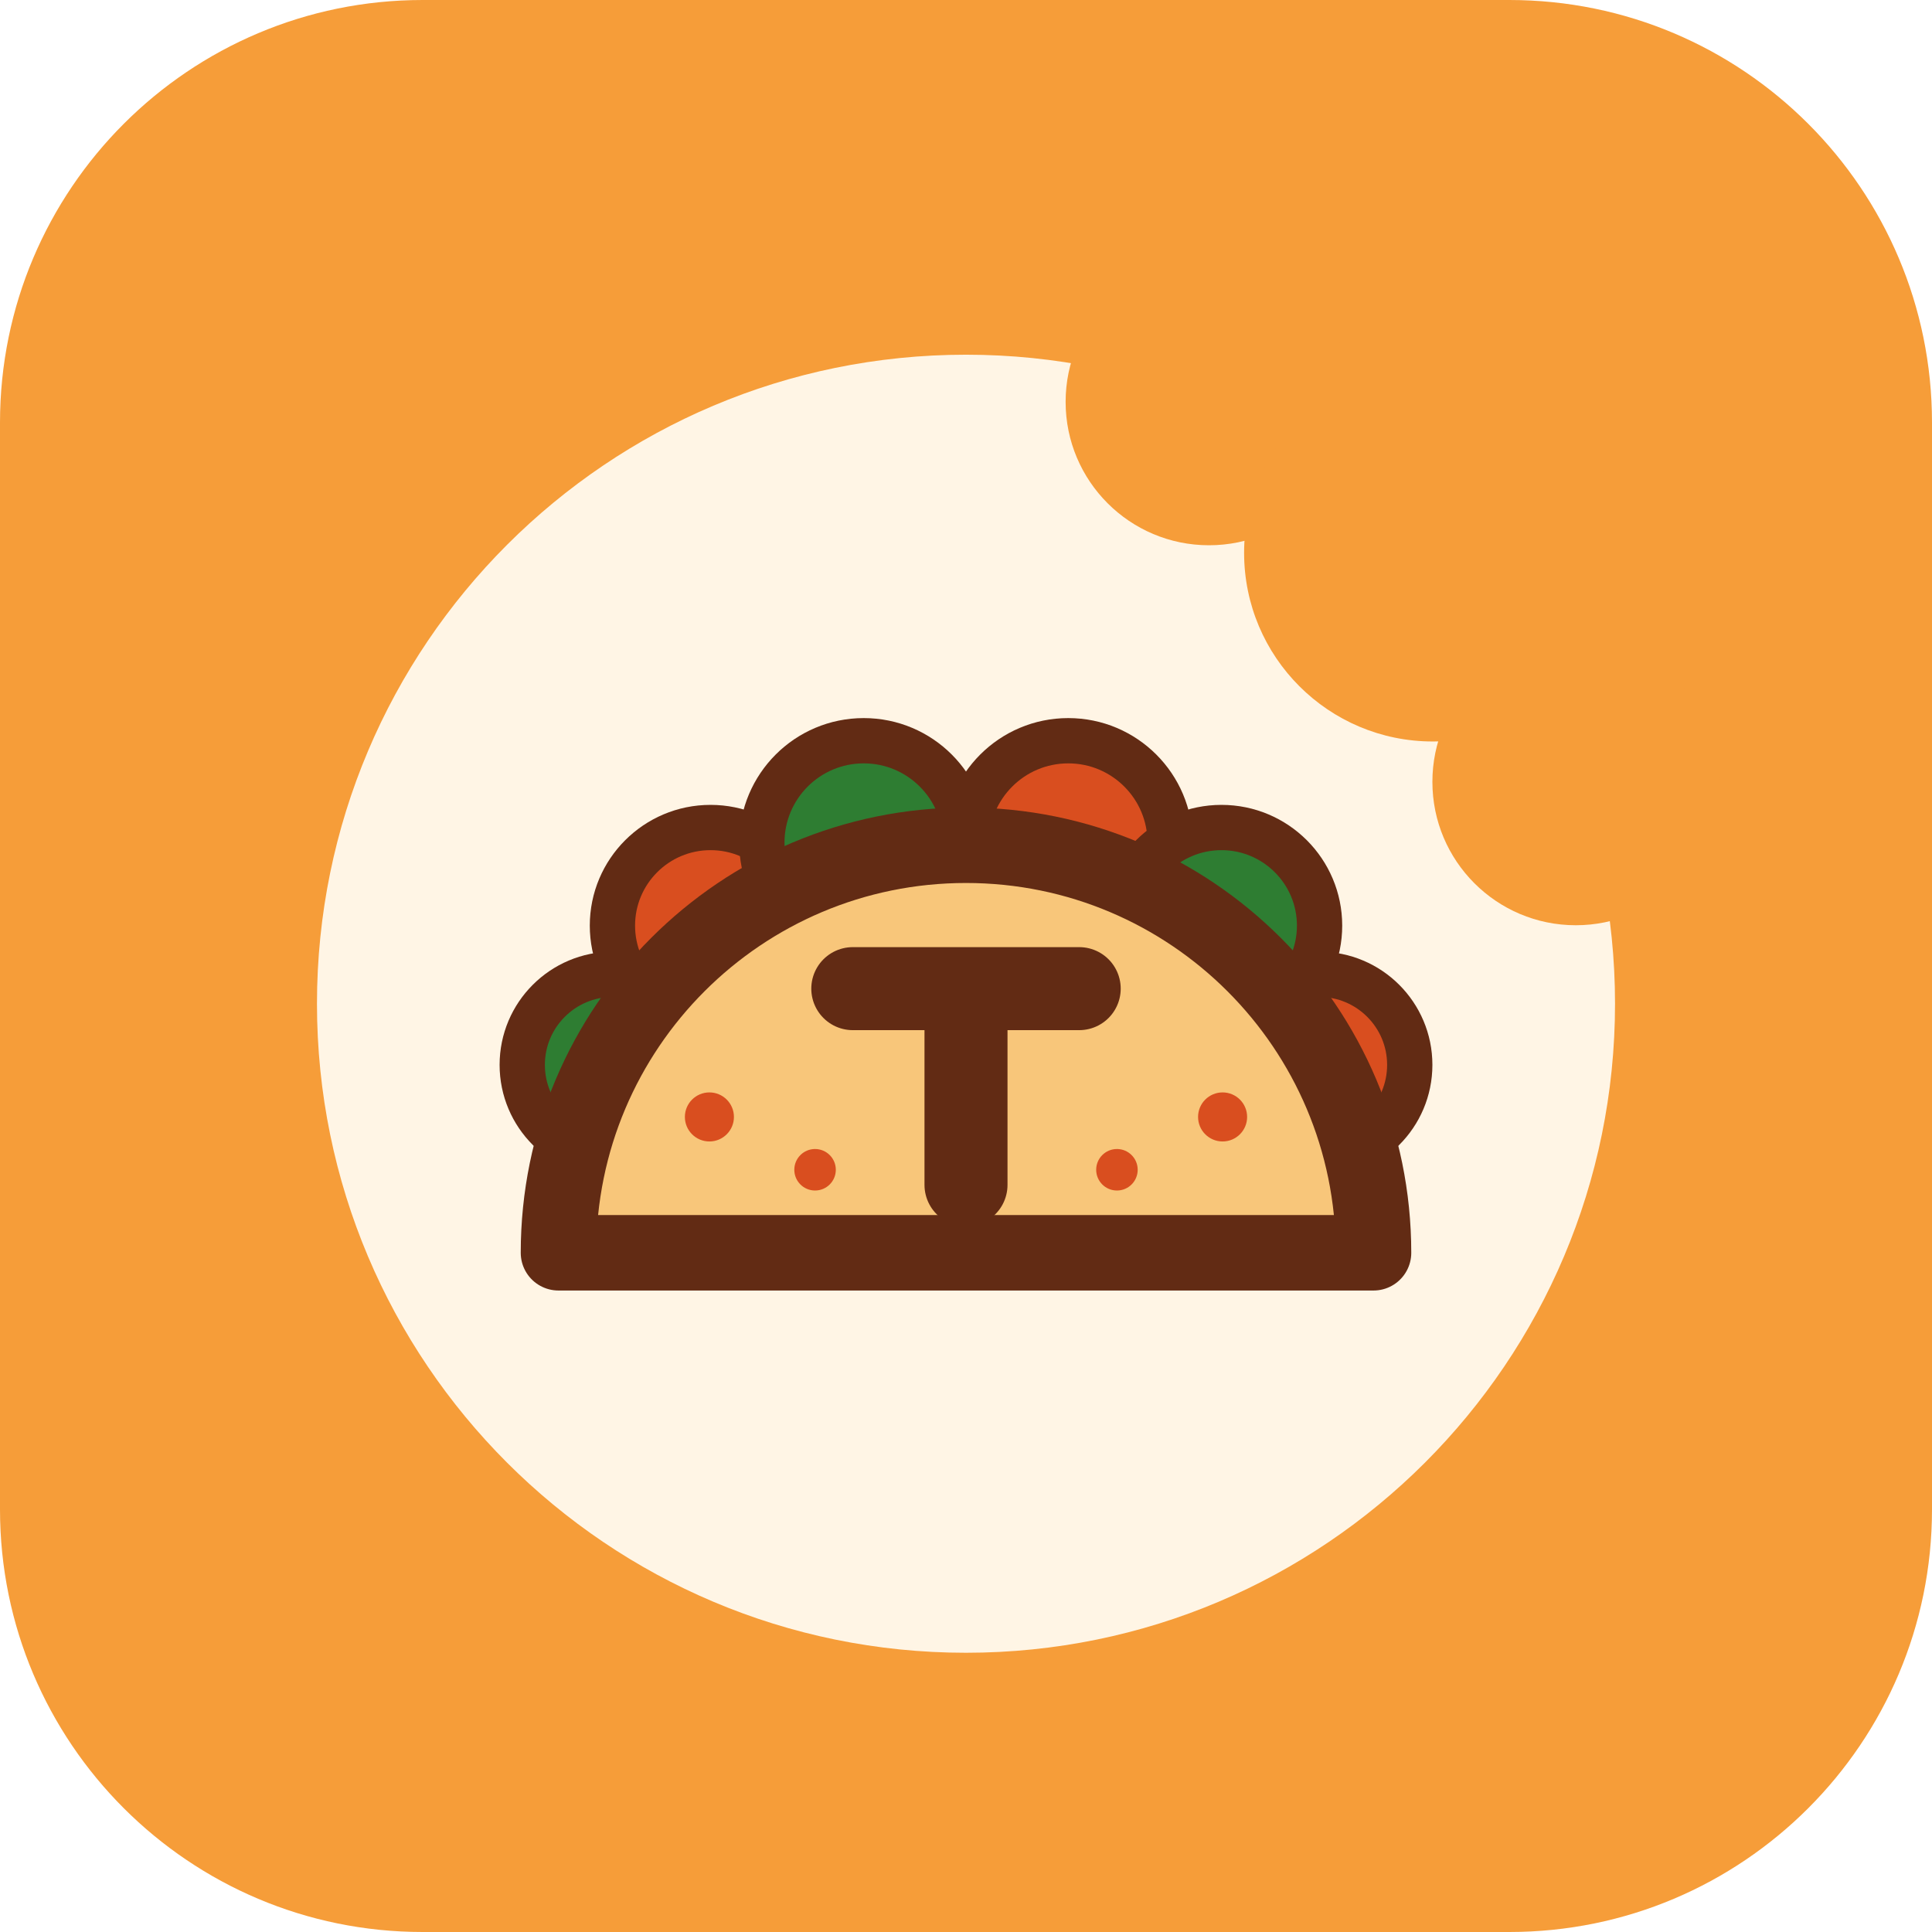
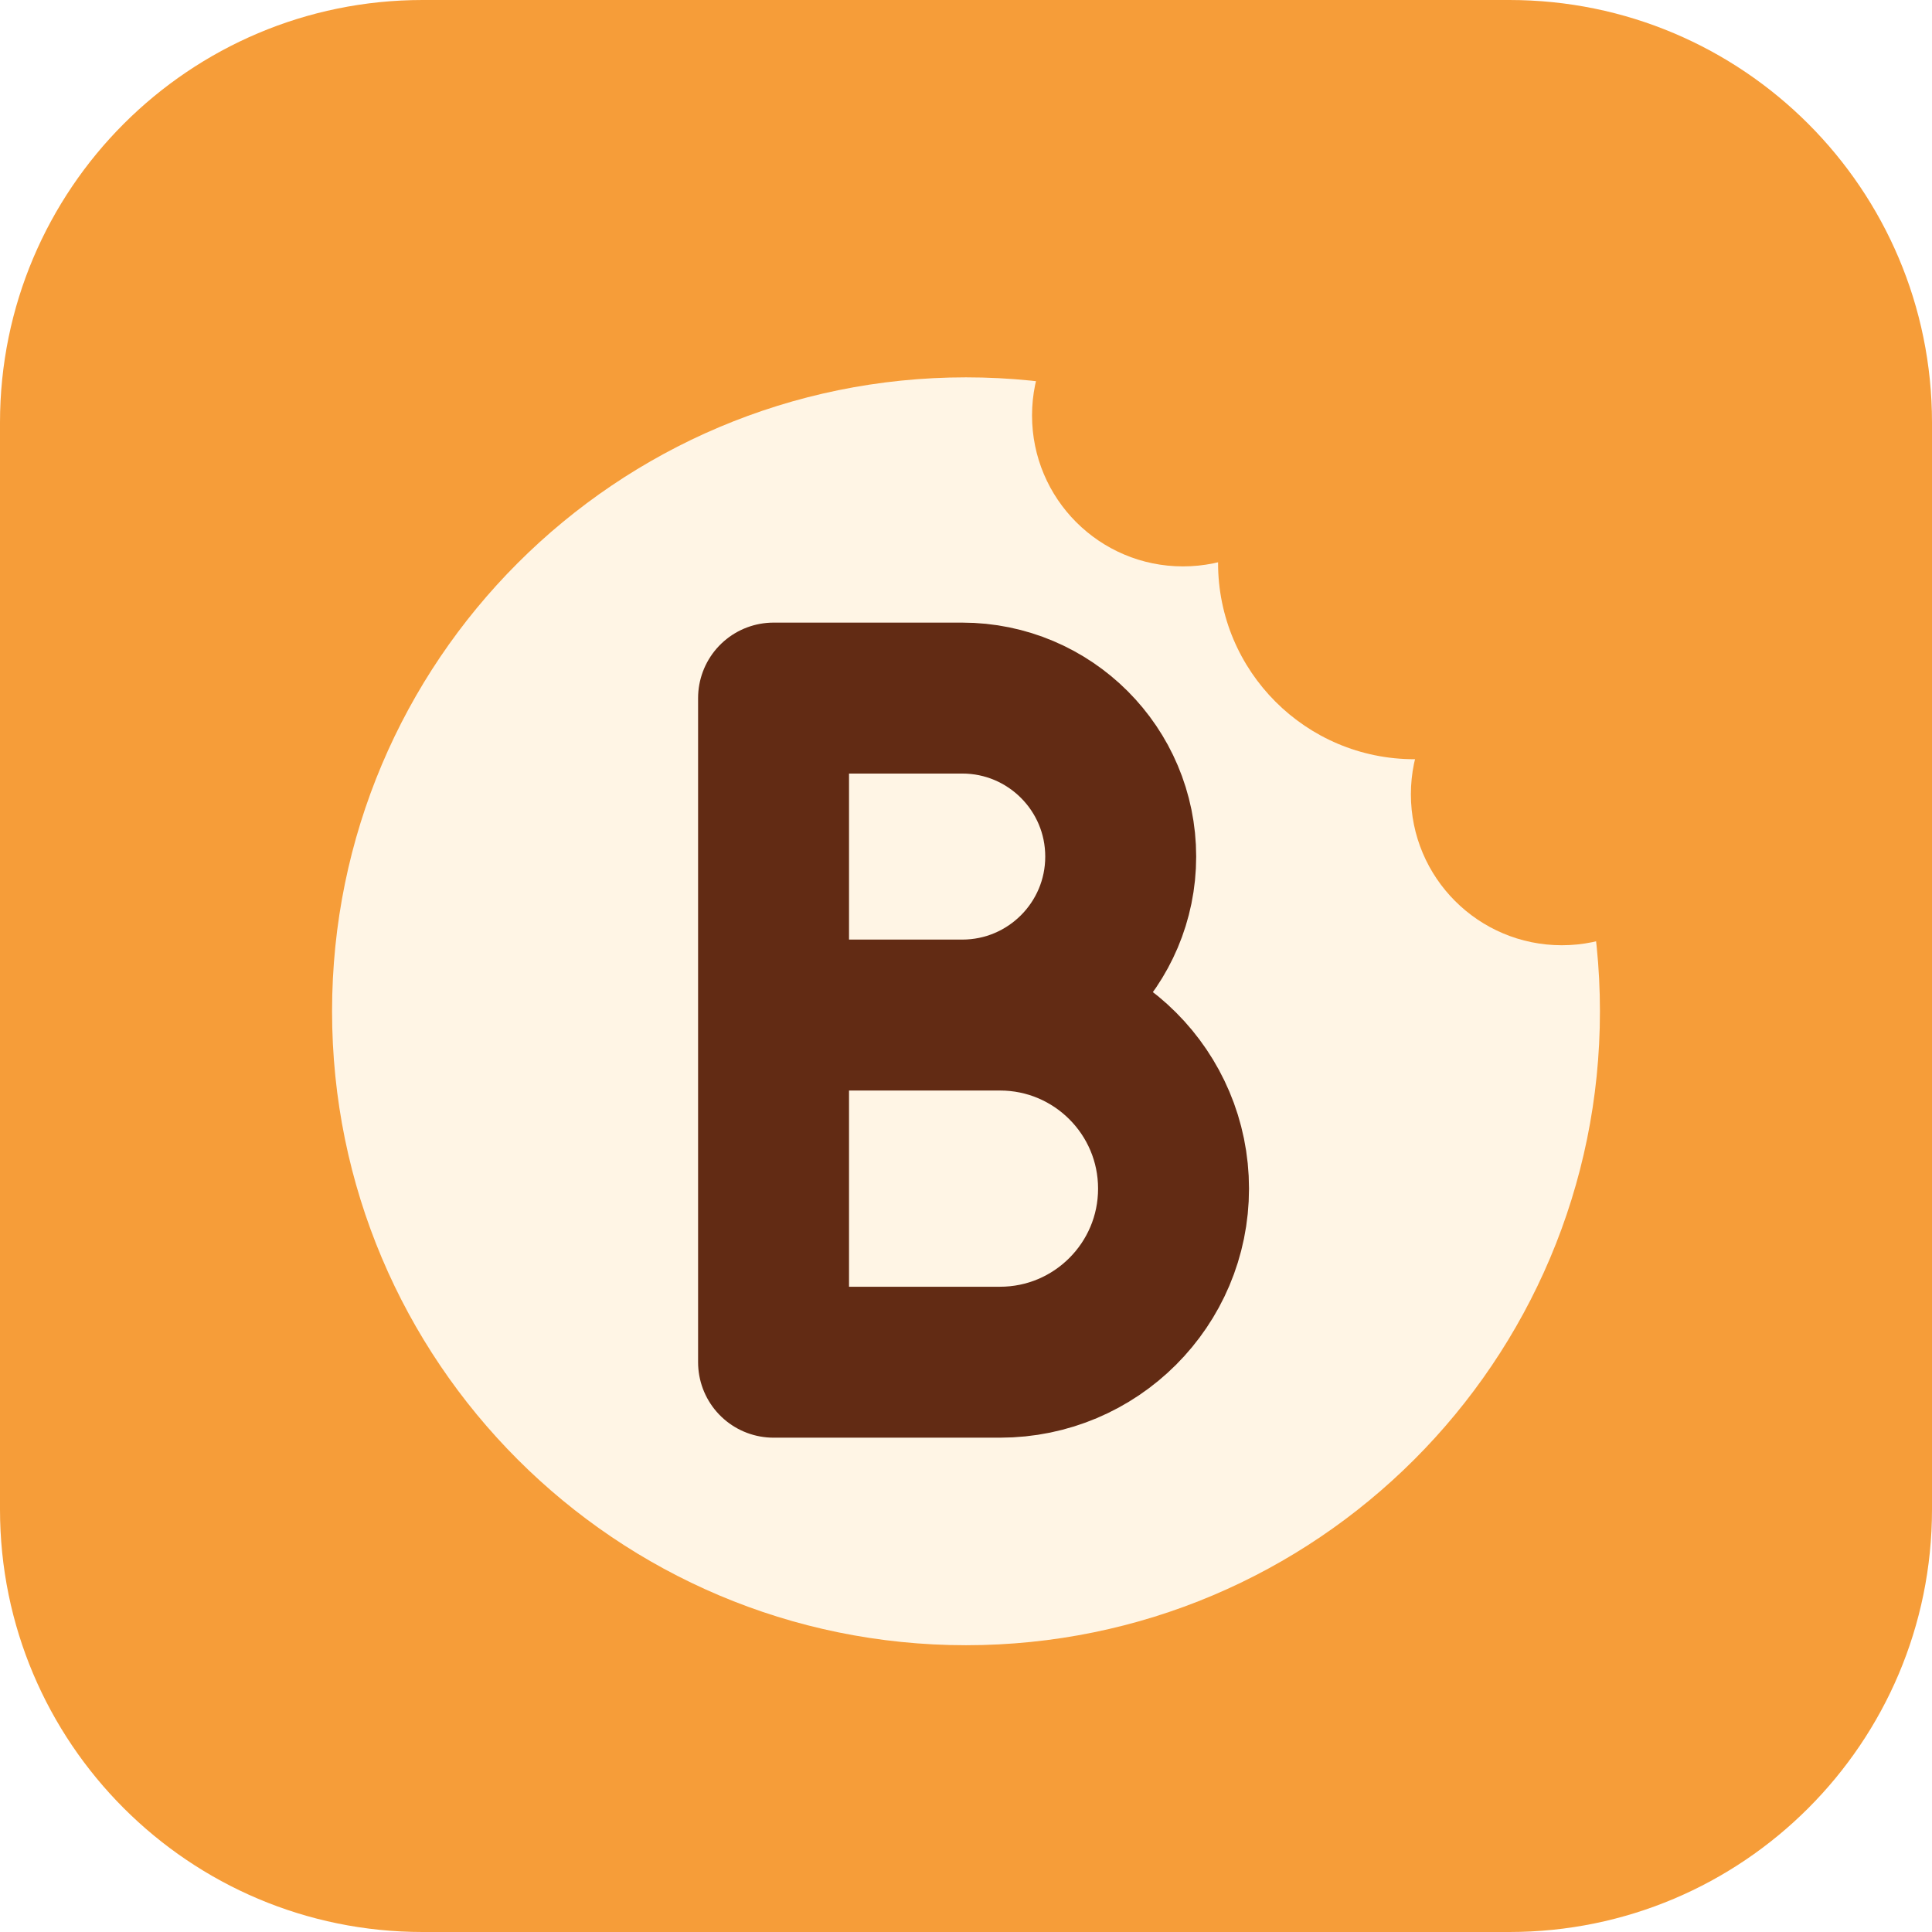
<svg xmlns="http://www.w3.org/2000/svg" width="512" height="512" viewBox="0 0 512 512">
  <rect width="512" height="512" rx="112" fill="#F69D39" />
-   <circle cx="256" cy="266" r="172" fill="#FFF5E5" />
-   <circle cx="320.4" cy="106.5" r="38" fill="#F69D39" />
-   <circle cx="379.7" cy="146.5" r="50" fill="#F69D39" />
-   <circle cx="417.6" cy="207.2" r="38" fill="#F69D39" />
-   <circle cx="162.4" cy="282.2" r="24" fill="#2E7D32" stroke="#622B14" stroke-width="12" />
-   <circle cx="188.3" cy="245.3" r="26" fill="#D94E1F" stroke="#622B14" stroke-width="12" />
-   <circle cx="228.9" cy="223.3" r="27" fill="#2E7D32" stroke="#622B14" stroke-width="12" />
-   <circle cx="283.1" cy="223.3" r="27" fill="#D94E1F" stroke="#622B14" stroke-width="12" />
-   <circle cx="323.7" cy="245.3" r="26" fill="#2E7D32" stroke="#622B14" stroke-width="12" />
-   <circle cx="349.6" cy="282.2" r="24" fill="#D94E1F" stroke="#622B14" stroke-width="12" />
-   <path d="M 148 332 A 108 108 0 0 1 364 332 Z" fill="#F8C67A" stroke="#622B14" stroke-width="20" stroke-linejoin="round" />
-   <circle cx="188" cy="296" r="6.5" fill="#D94E1F" />
-   <circle cx="324" cy="296" r="6.5" fill="#D94E1F" />
-   <circle cx="216" cy="310" r="5.5" fill="#D94E1F" />
-   <circle cx="296" cy="310" r="5.5" fill="#D94E1F" />
-   <path d="M 226 262 H 286 M 256 262 V 314" fill="none" stroke="#622B14" stroke-width="22" stroke-linecap="round" />
+   <circle cx="256" cy="268" r="168" fill="#FFF5E5" />
+   <circle cx="313.5" cy="110.1" r="40" fill="#F69D39" />
+   <circle cx="374.8" cy="149.2" r="52" fill="#F69D39" />
+   <circle cx="413.9" cy="210.5" r="40" fill="#F69D39" />
+   <path d="M205 185 V361 M205 185 H255 A42 42 0 0 1 255 269 H205 M205 269 H265 A46 46 0 0 1 265 361 H205" fill="none" stroke="#622B14" stroke-width="40" stroke-linecap="round" stroke-linejoin="round" />
</svg>
